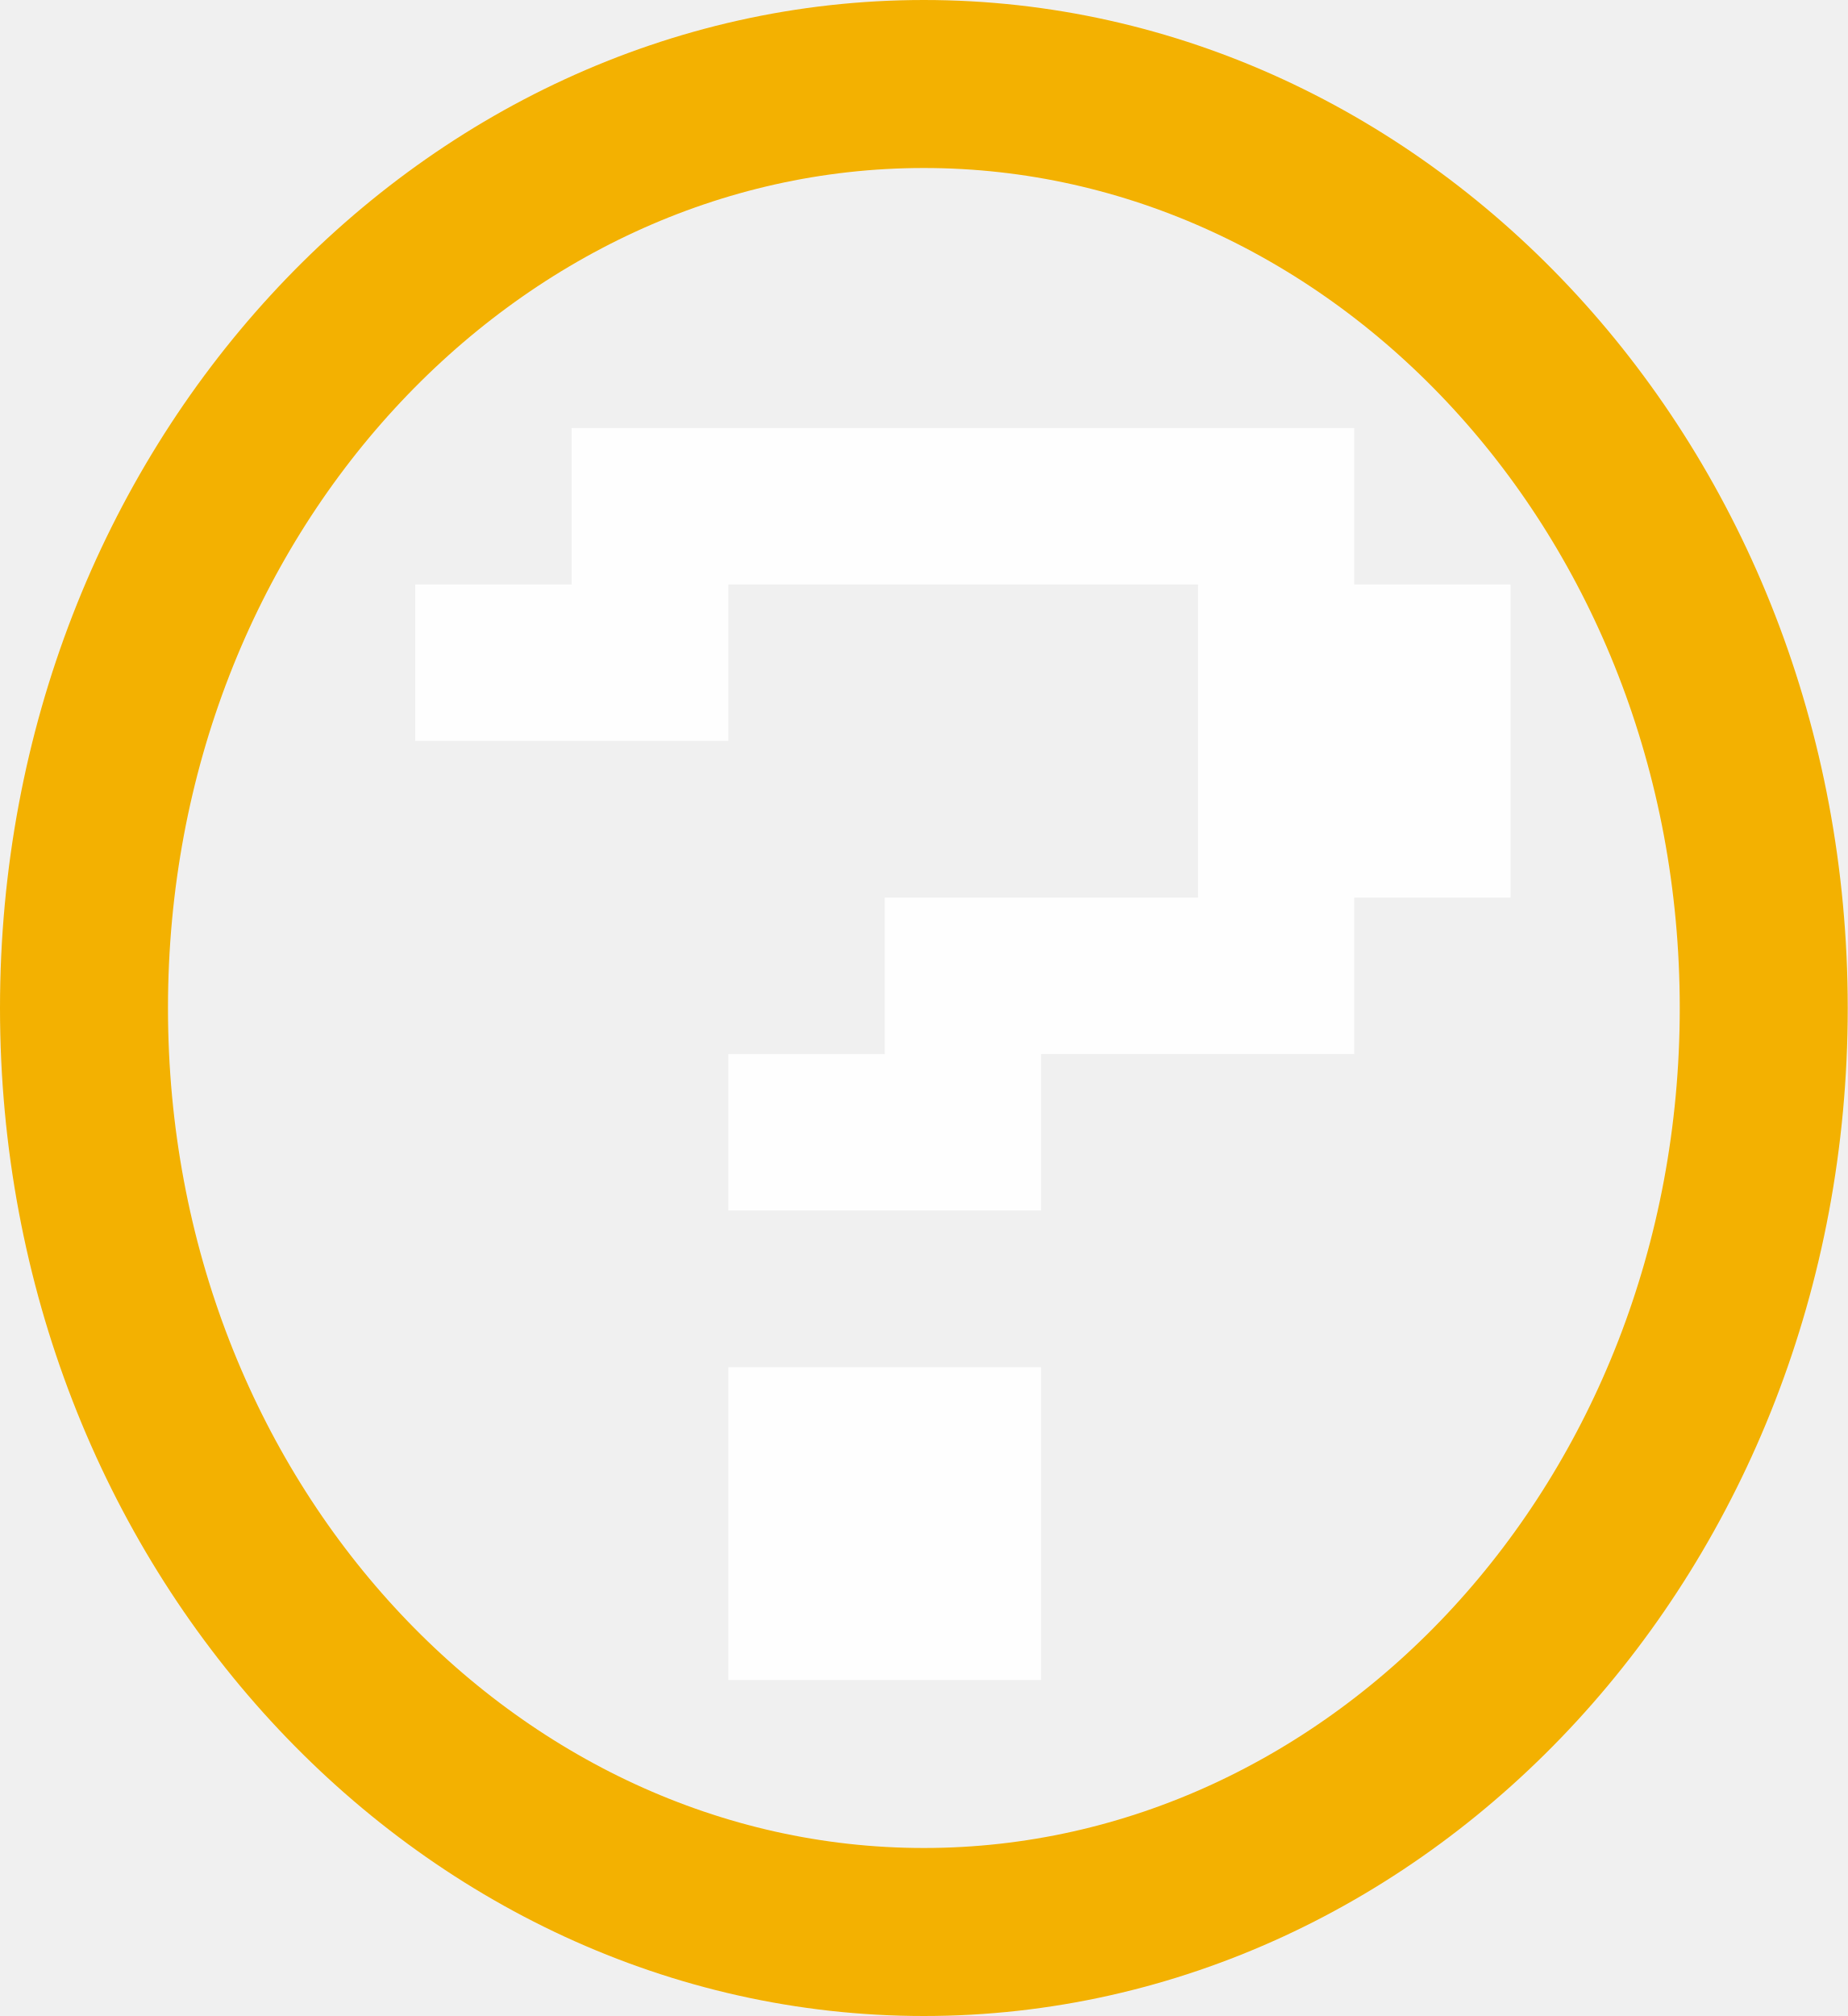
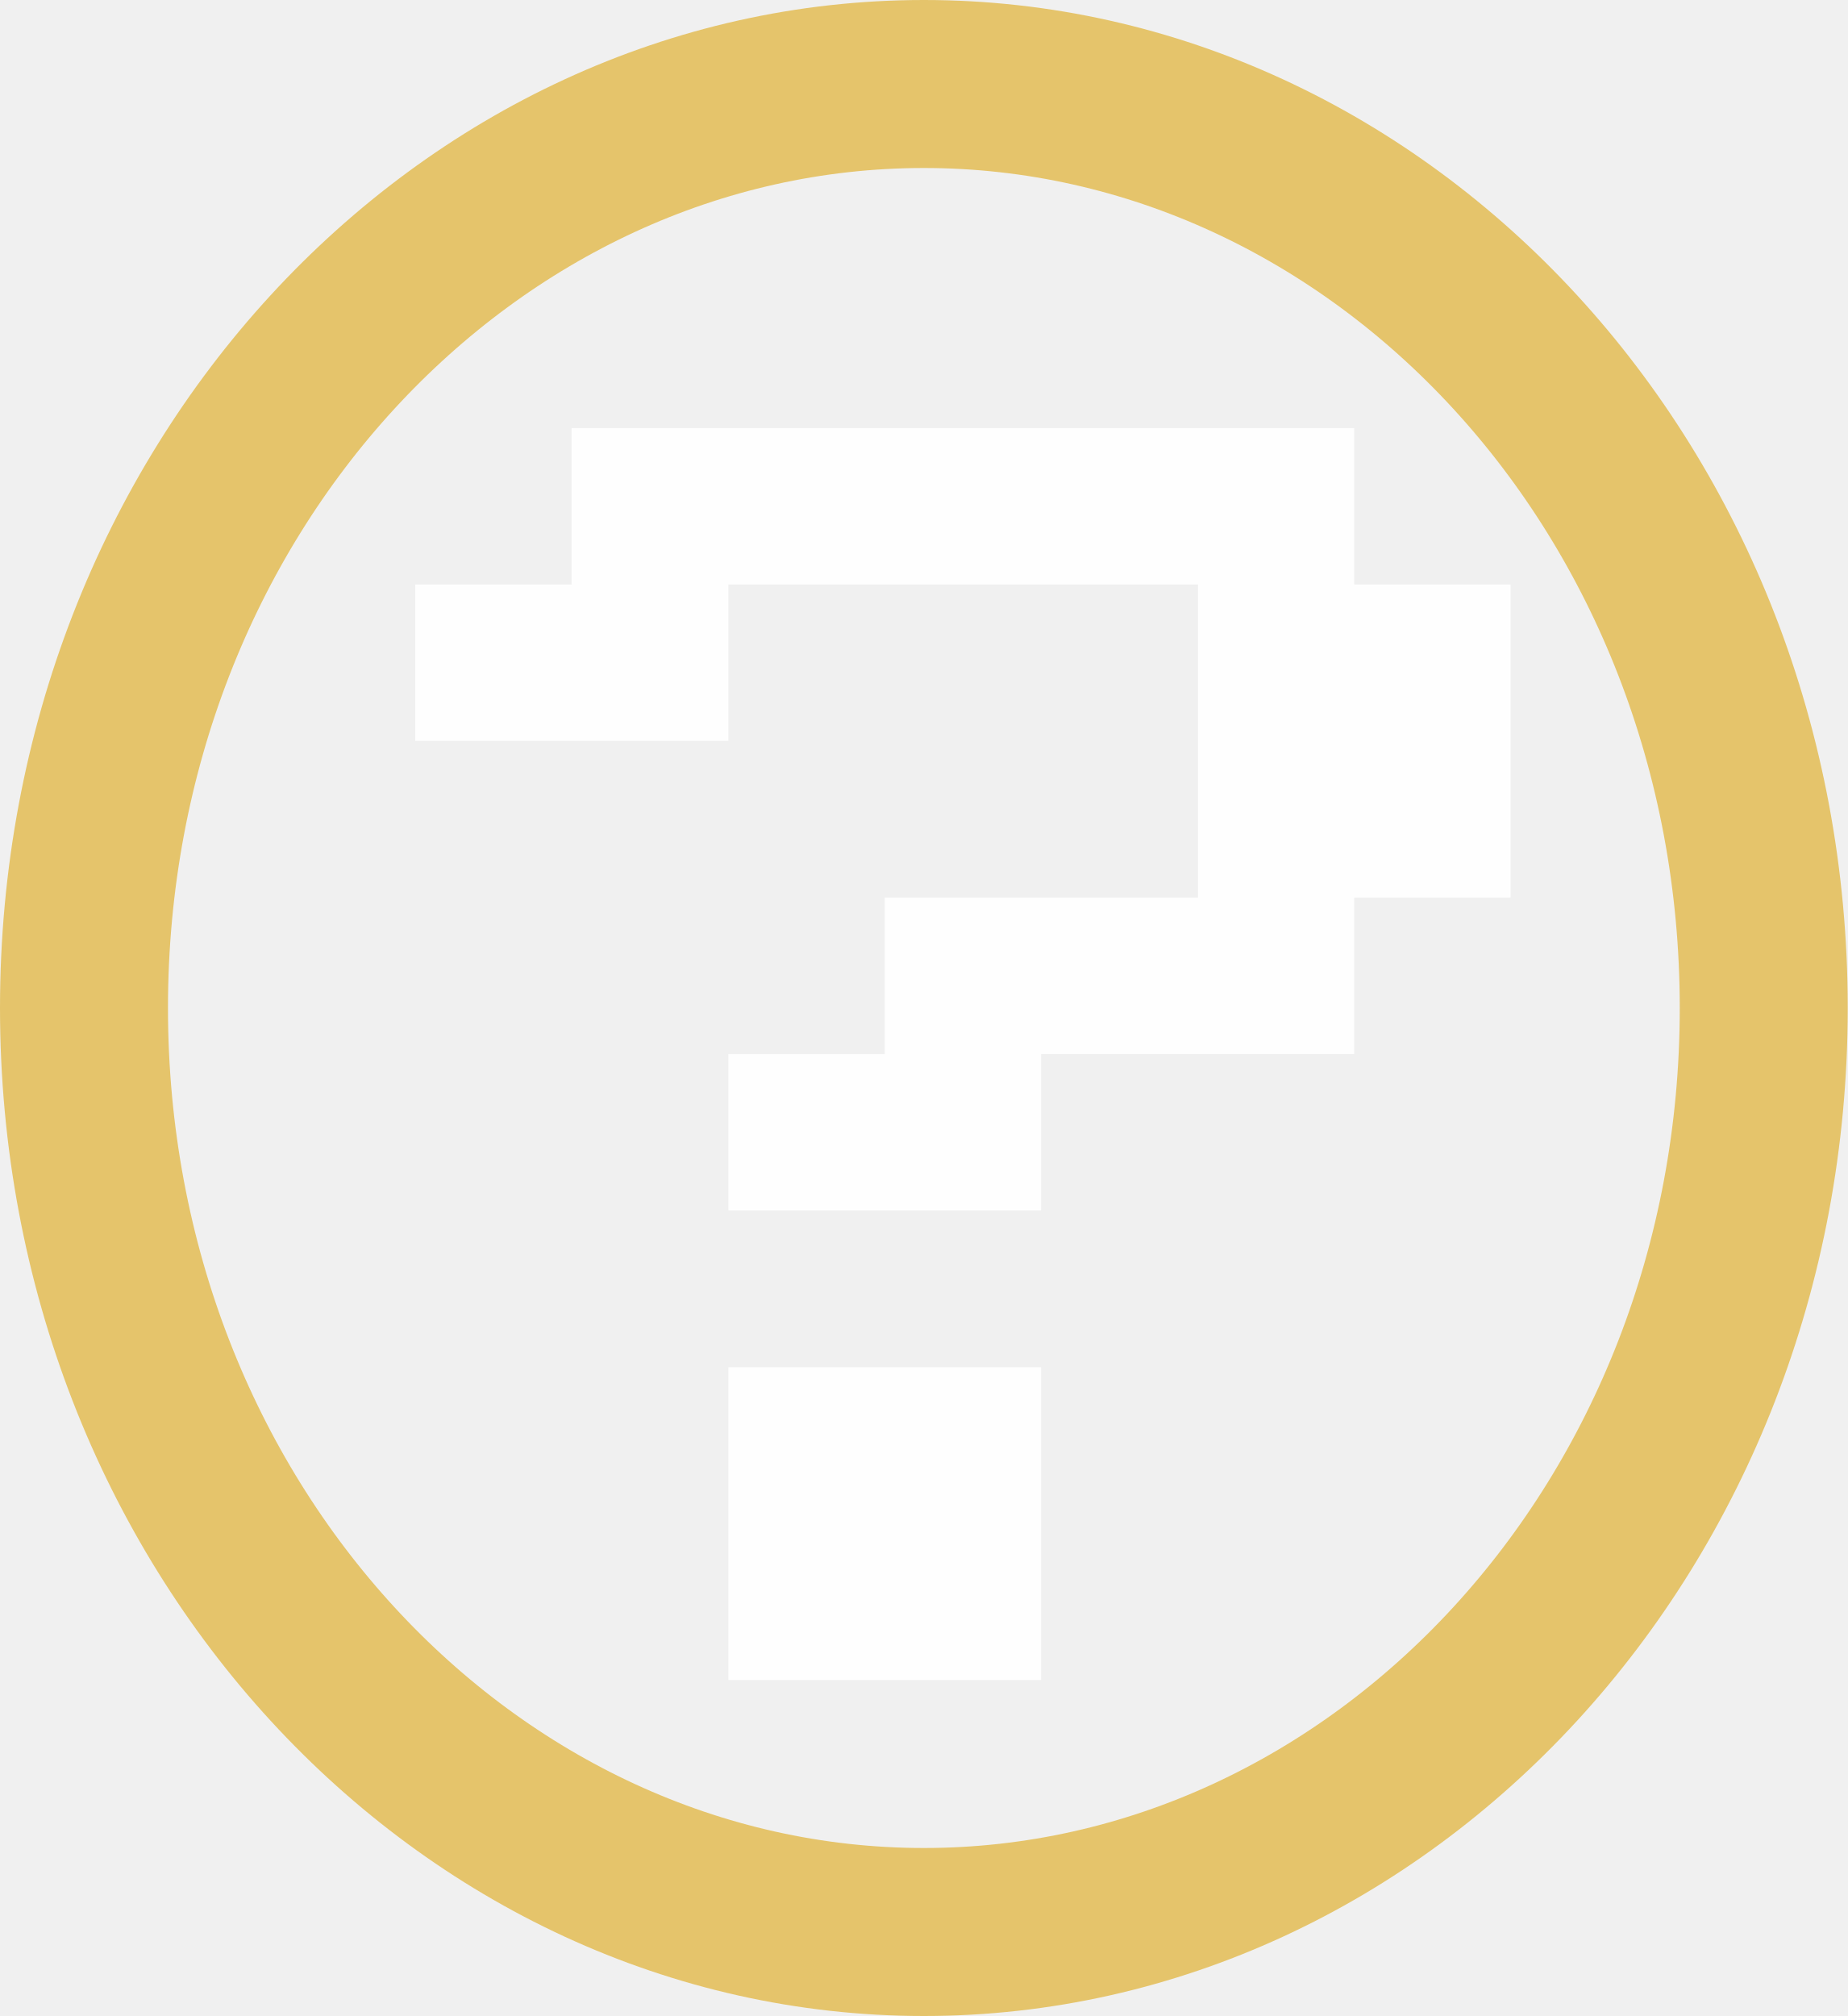
<svg xmlns="http://www.w3.org/2000/svg" width="11" height="12" viewBox="0 0 11 12" fill="none">
-   <path d="M10.5 6C10.5 9.079 8.221 11.5 5.5 11.5C2.779 11.5 0.5 9.079 0.5 6C0.5 2.921 2.779 0.5 5.5 0.5C8.221 0.5 10.5 2.921 10.5 6Z" stroke="#F3B101" />
+   <path d="M10.5 6C10.5 9.079 8.221 11.5 5.5 11.5C2.779 11.5 0.5 9.079 0.5 6C0.5 2.921 2.779 0.5 5.5 0.5C8.221 0.5 10.5 2.921 10.5 6Z" stroke="#E5C46B" />
  <path d="M4.336 10V8.138H6.198V10H4.336ZM4.336 7.205V6.274H5.267V5.343H7.132V3.479H4.336V4.41H2.472V3.479H3.403V2.548H8.062V3.479H8.993V5.343H8.062V6.274H6.198V7.205H4.336Z" fill="white" fill-opacity="0.9" />
</svg>
